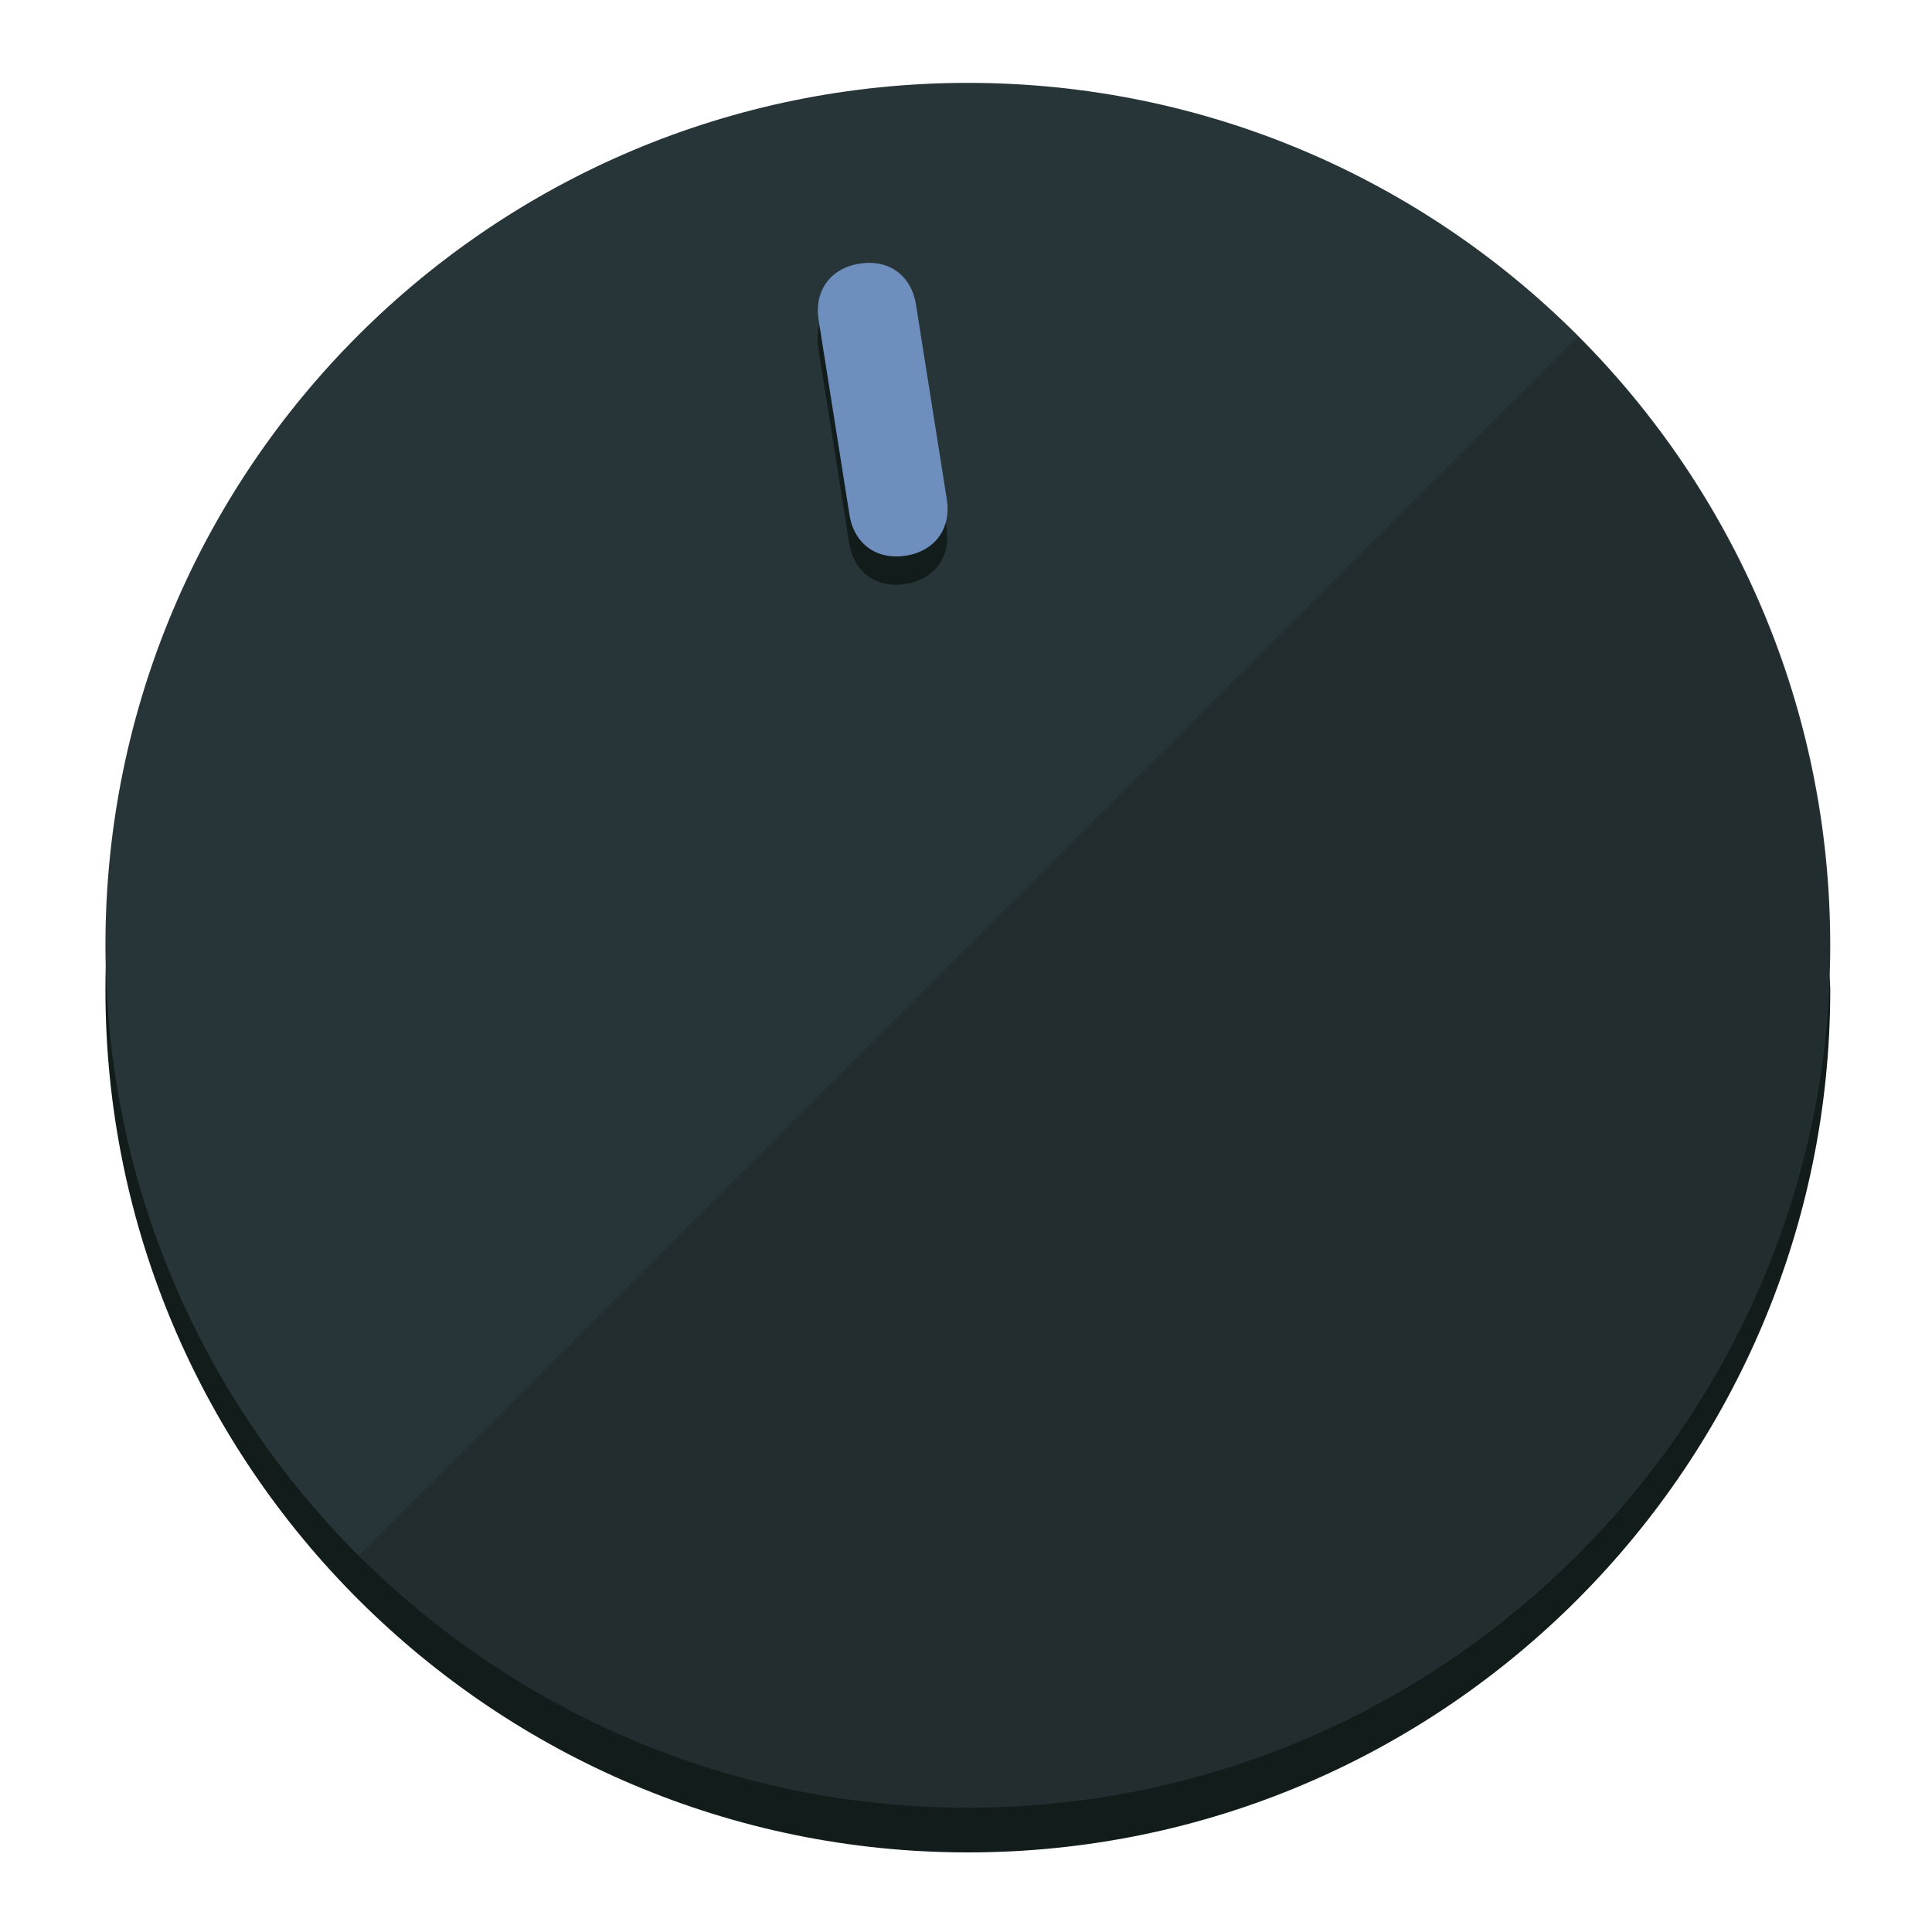
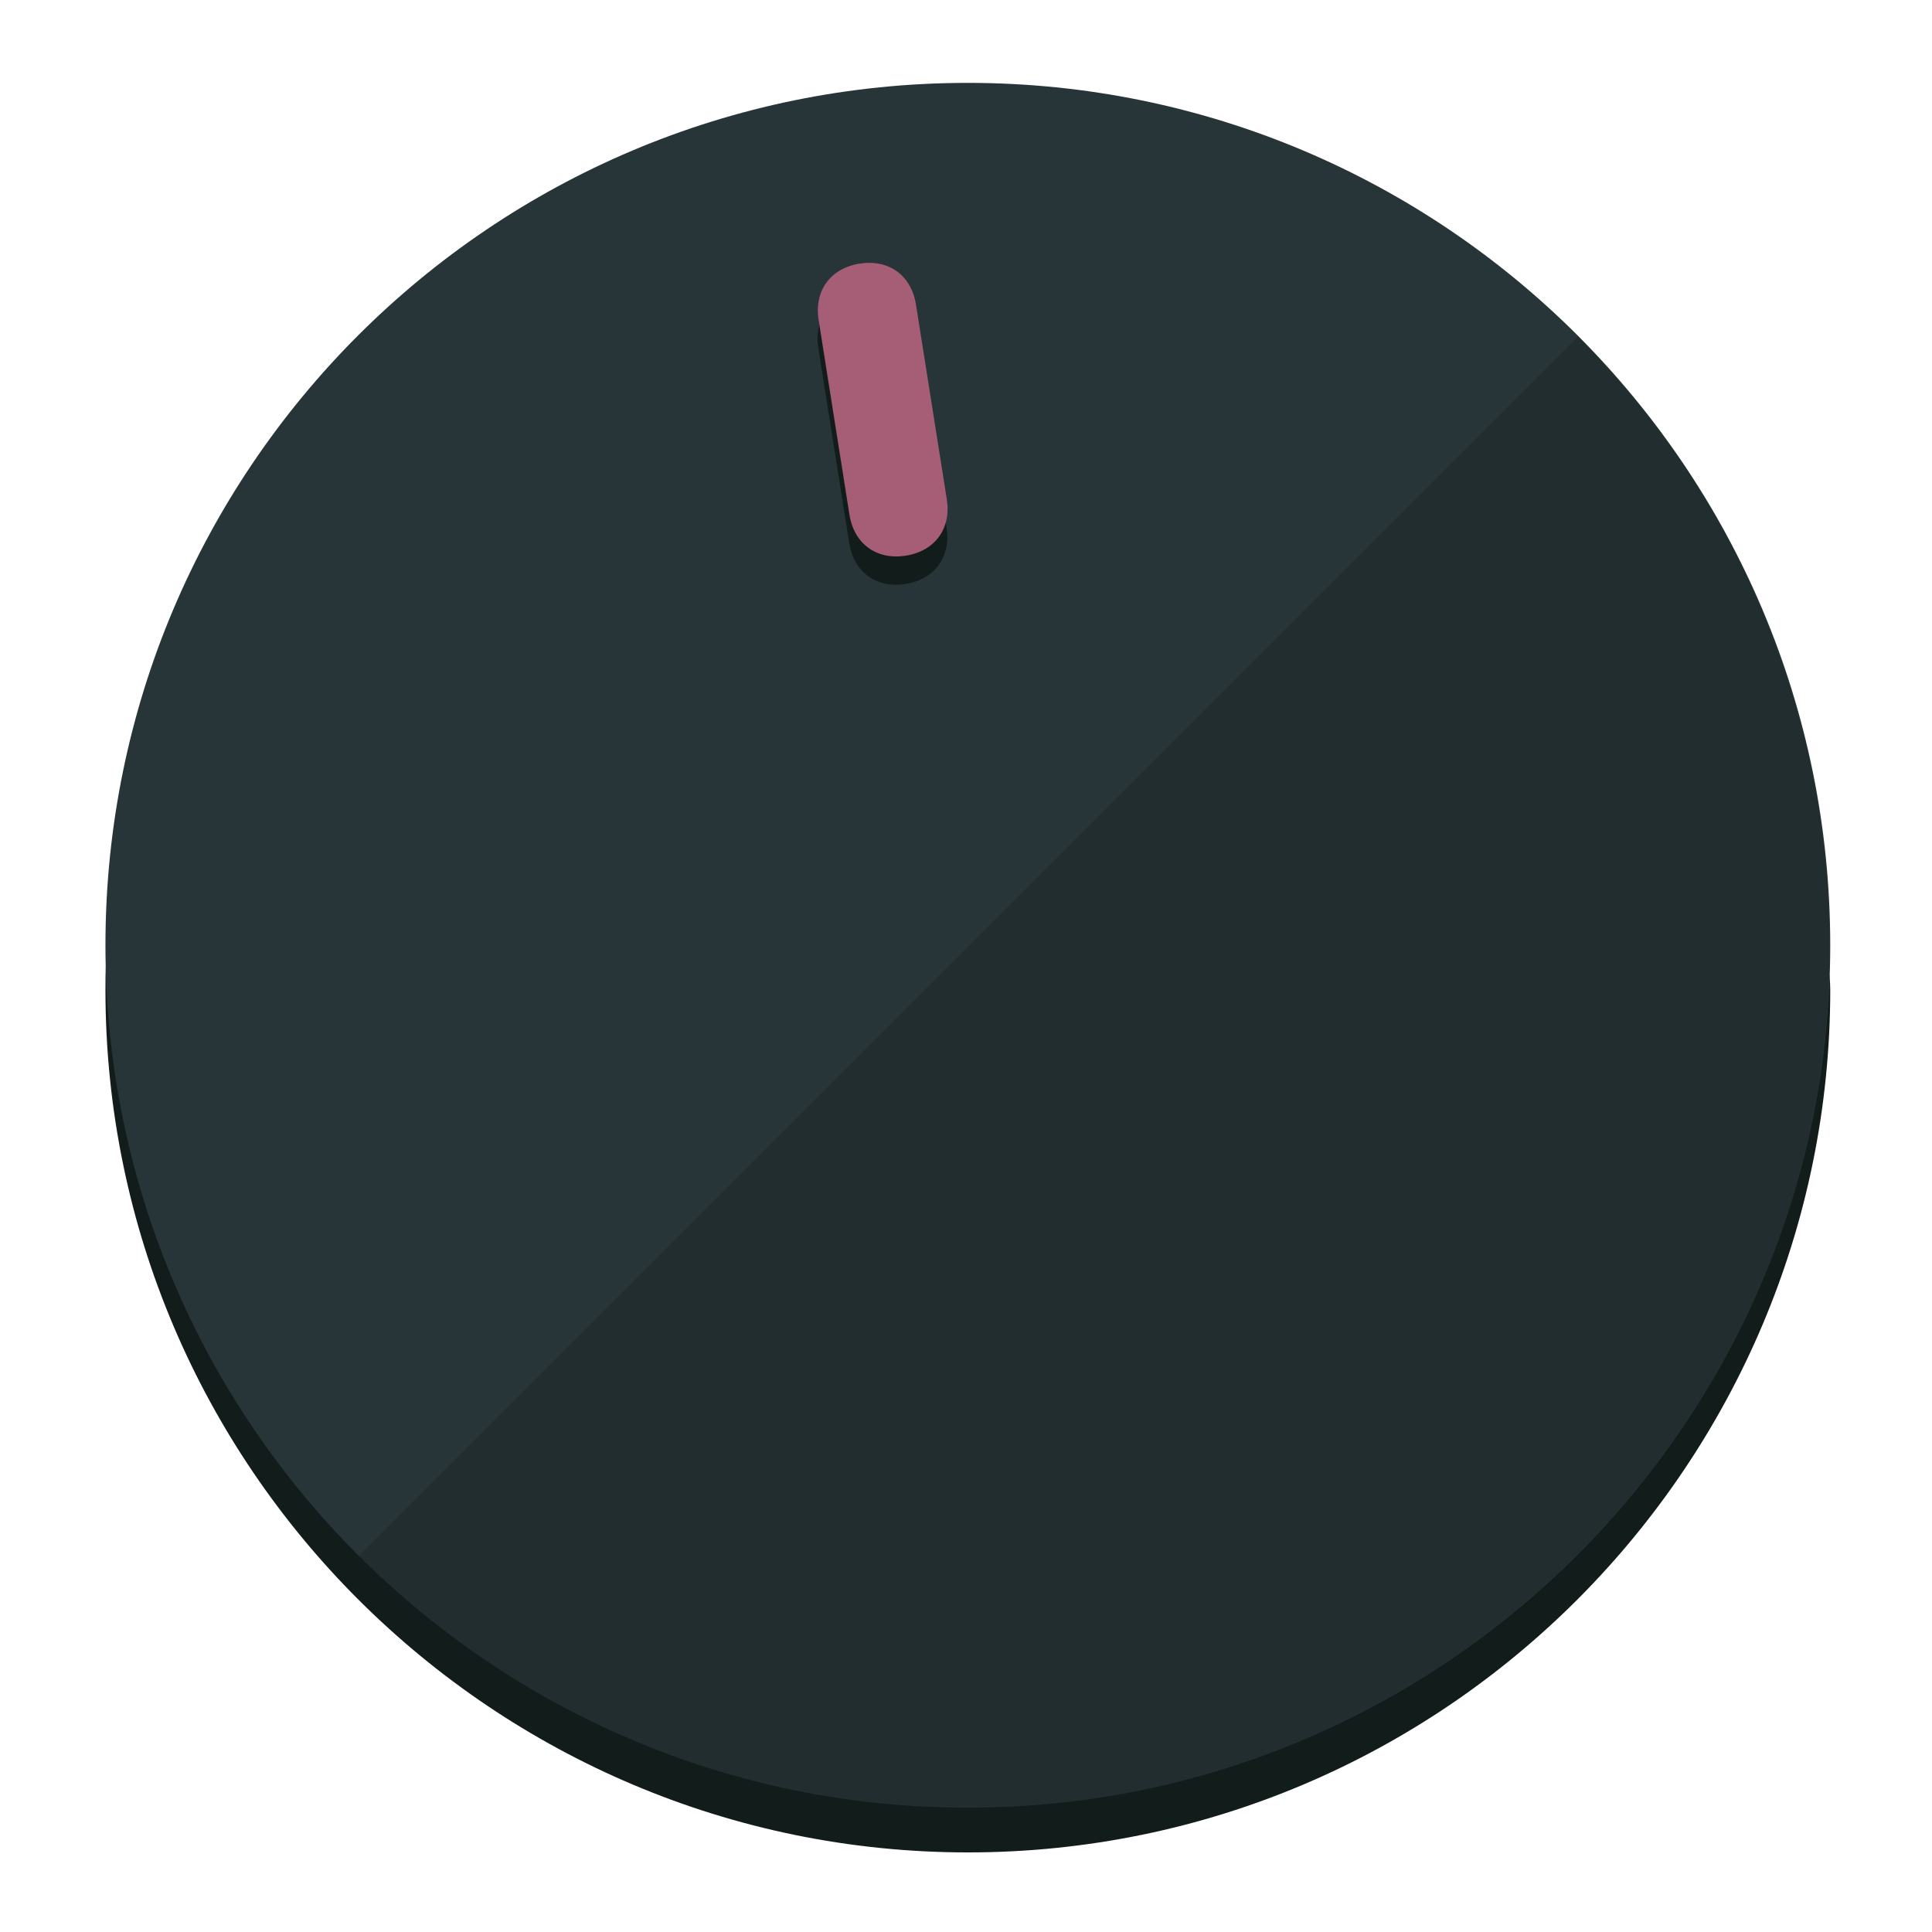
<svg xmlns="http://www.w3.org/2000/svg" height="120px" width="120px" version="1.1" id="Layer_1" viewBox="0 0 496.8 496.8" xml:space="preserve">
  <defs id="defs23" />
  <g id="g3158">
    <path style="display:inline;fill:#121c1b;fill-opacity:1;stroke-width:1.584" d="m 248.875,445.92 c 116.582,0 212.89,-91.238 220.493,-205.286 0,5.069 1.267,8.87 1.267,13.939 0,121.651 -98.842,221.76 -221.76,221.76 -121.651,0 -221.76,-98.842 -221.76,-221.76 0,-5.069 0,-8.87 1.267,-13.939 7.603,114.048 103.91,205.286 220.493,205.286 z" id="path8" />
    <circle style="display:inline;fill:#283538;fill-opacity:1;stroke-width:1.584" cx="248.875" cy="243.071" r="221.76" id="circle12" />
    <path style="display:inline;fill:#000000;fill-opacity:0.154;stroke-width:1.587" d="m 405.744,86.606 c 86.308,86.308 86.308,227.193 0,313.5 -86.308,86.308 -227.193,86.308 -313.5,0" id="path14" />
  </g>
  <g id="g3198">
    <circle style="display:none;fill:#000000;fill-opacity:0;stroke-width:1.584" cx="207.304" cy="279.452" r="221.76" id="circle12-3" transform="rotate(-9)" />
    <path style="display:inline;fill:#121c1b;fill-opacity:1;stroke-width:1.584" d="m 243.395,135.669 c 1.189,7.51 -3.024,13.309 -10.534,14.498 v 0 c -7.51,1.189 -13.309,-3.024 -14.498,-10.534 l -7.929,-50.064 c -1.189,-7.51 3.024,-13.309 10.534,-14.498 v 0 c 7.51,-1.189 13.309,3.024 14.498,10.534 z" id="path3789" />
-     <path style="display:inline;fill:#6E8EBE;stroke-width:1.584" d="m 243.465,128.388 c 1.189,7.51 -3.024,13.309 -10.534,14.498 v 0 c -7.51,1.189 -13.309,-3.024 -14.498,-10.534 l -7.929,-50.064 c -1.189,-7.51 3.024,-13.309 10.534,-14.498 v 0 c 7.51,-1.189 13.309,3.024 14.498,10.534 z" id="path915" />
+     <path style="display:inline;fill:#A55E76;stroke-width:1.584" d="m 243.465,128.388 c 1.189,7.51 -3.024,13.309 -10.534,14.498 v 0 c -7.51,1.189 -13.309,-3.024 -14.498,-10.534 l -7.929,-50.064 c -1.189,-7.51 3.024,-13.309 10.534,-14.498 v 0 c 7.51,-1.189 13.309,3.024 14.498,10.534 z" id="path915" />
  </g>
</svg>
